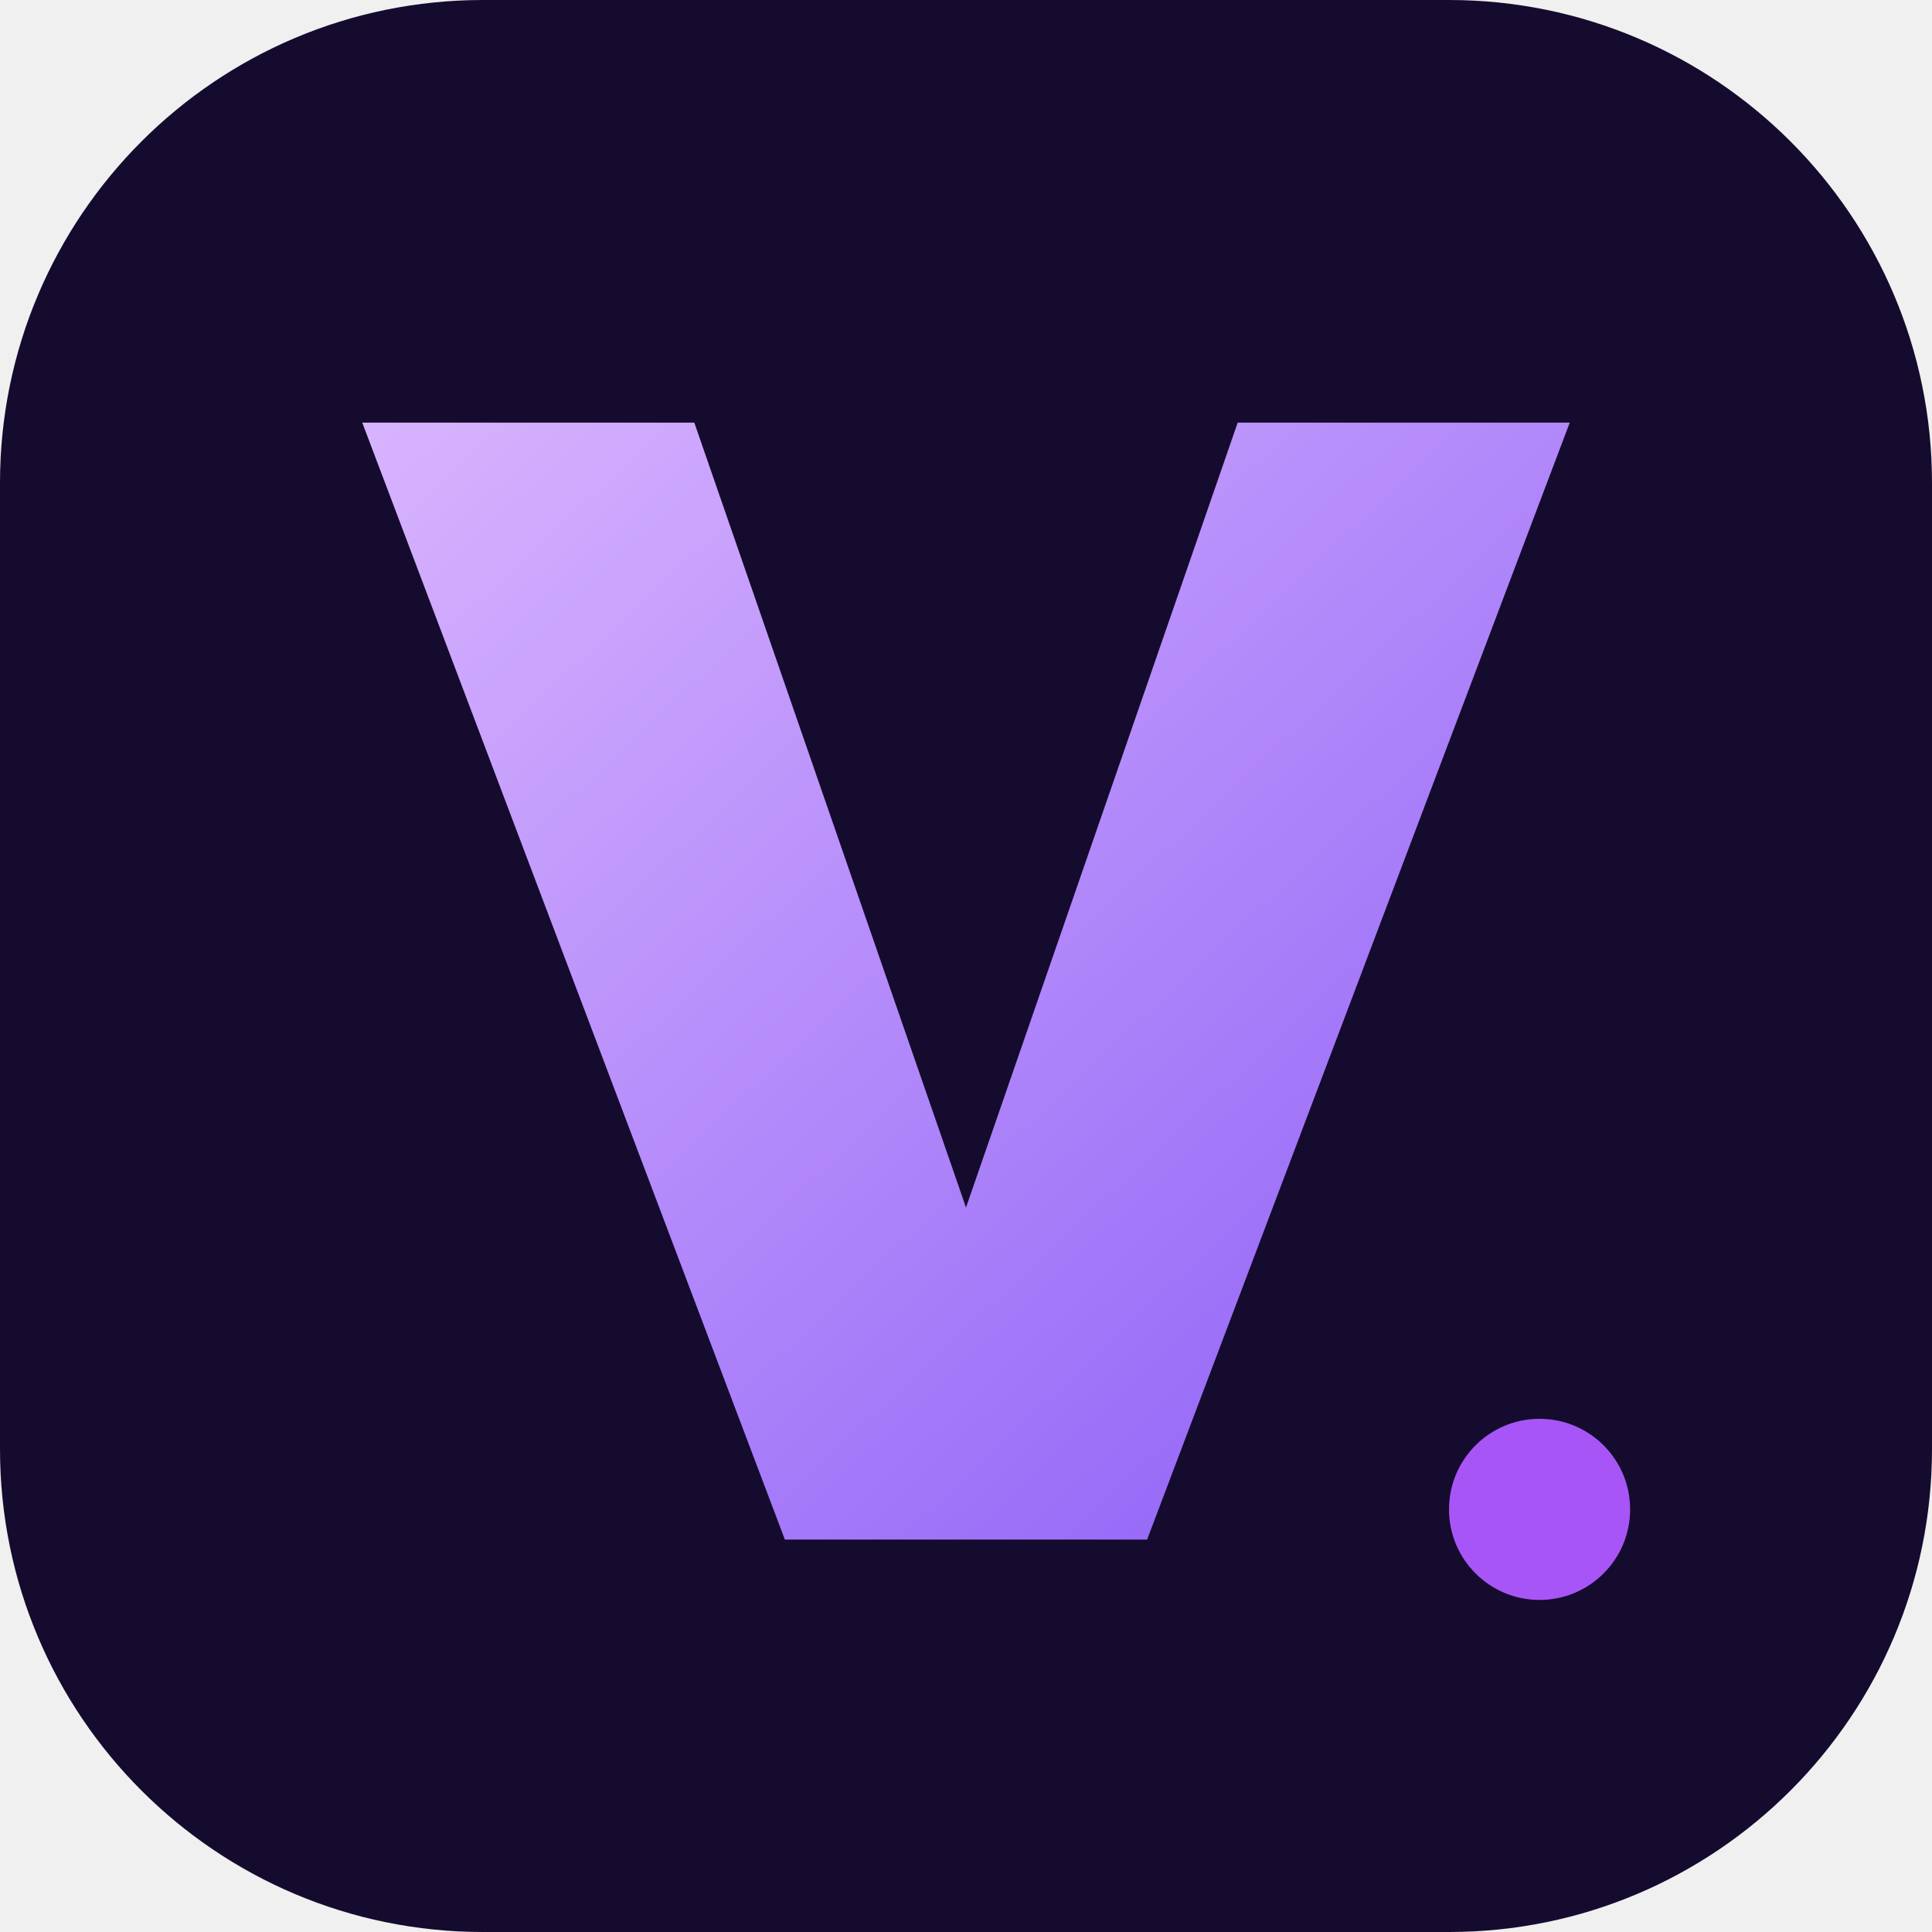
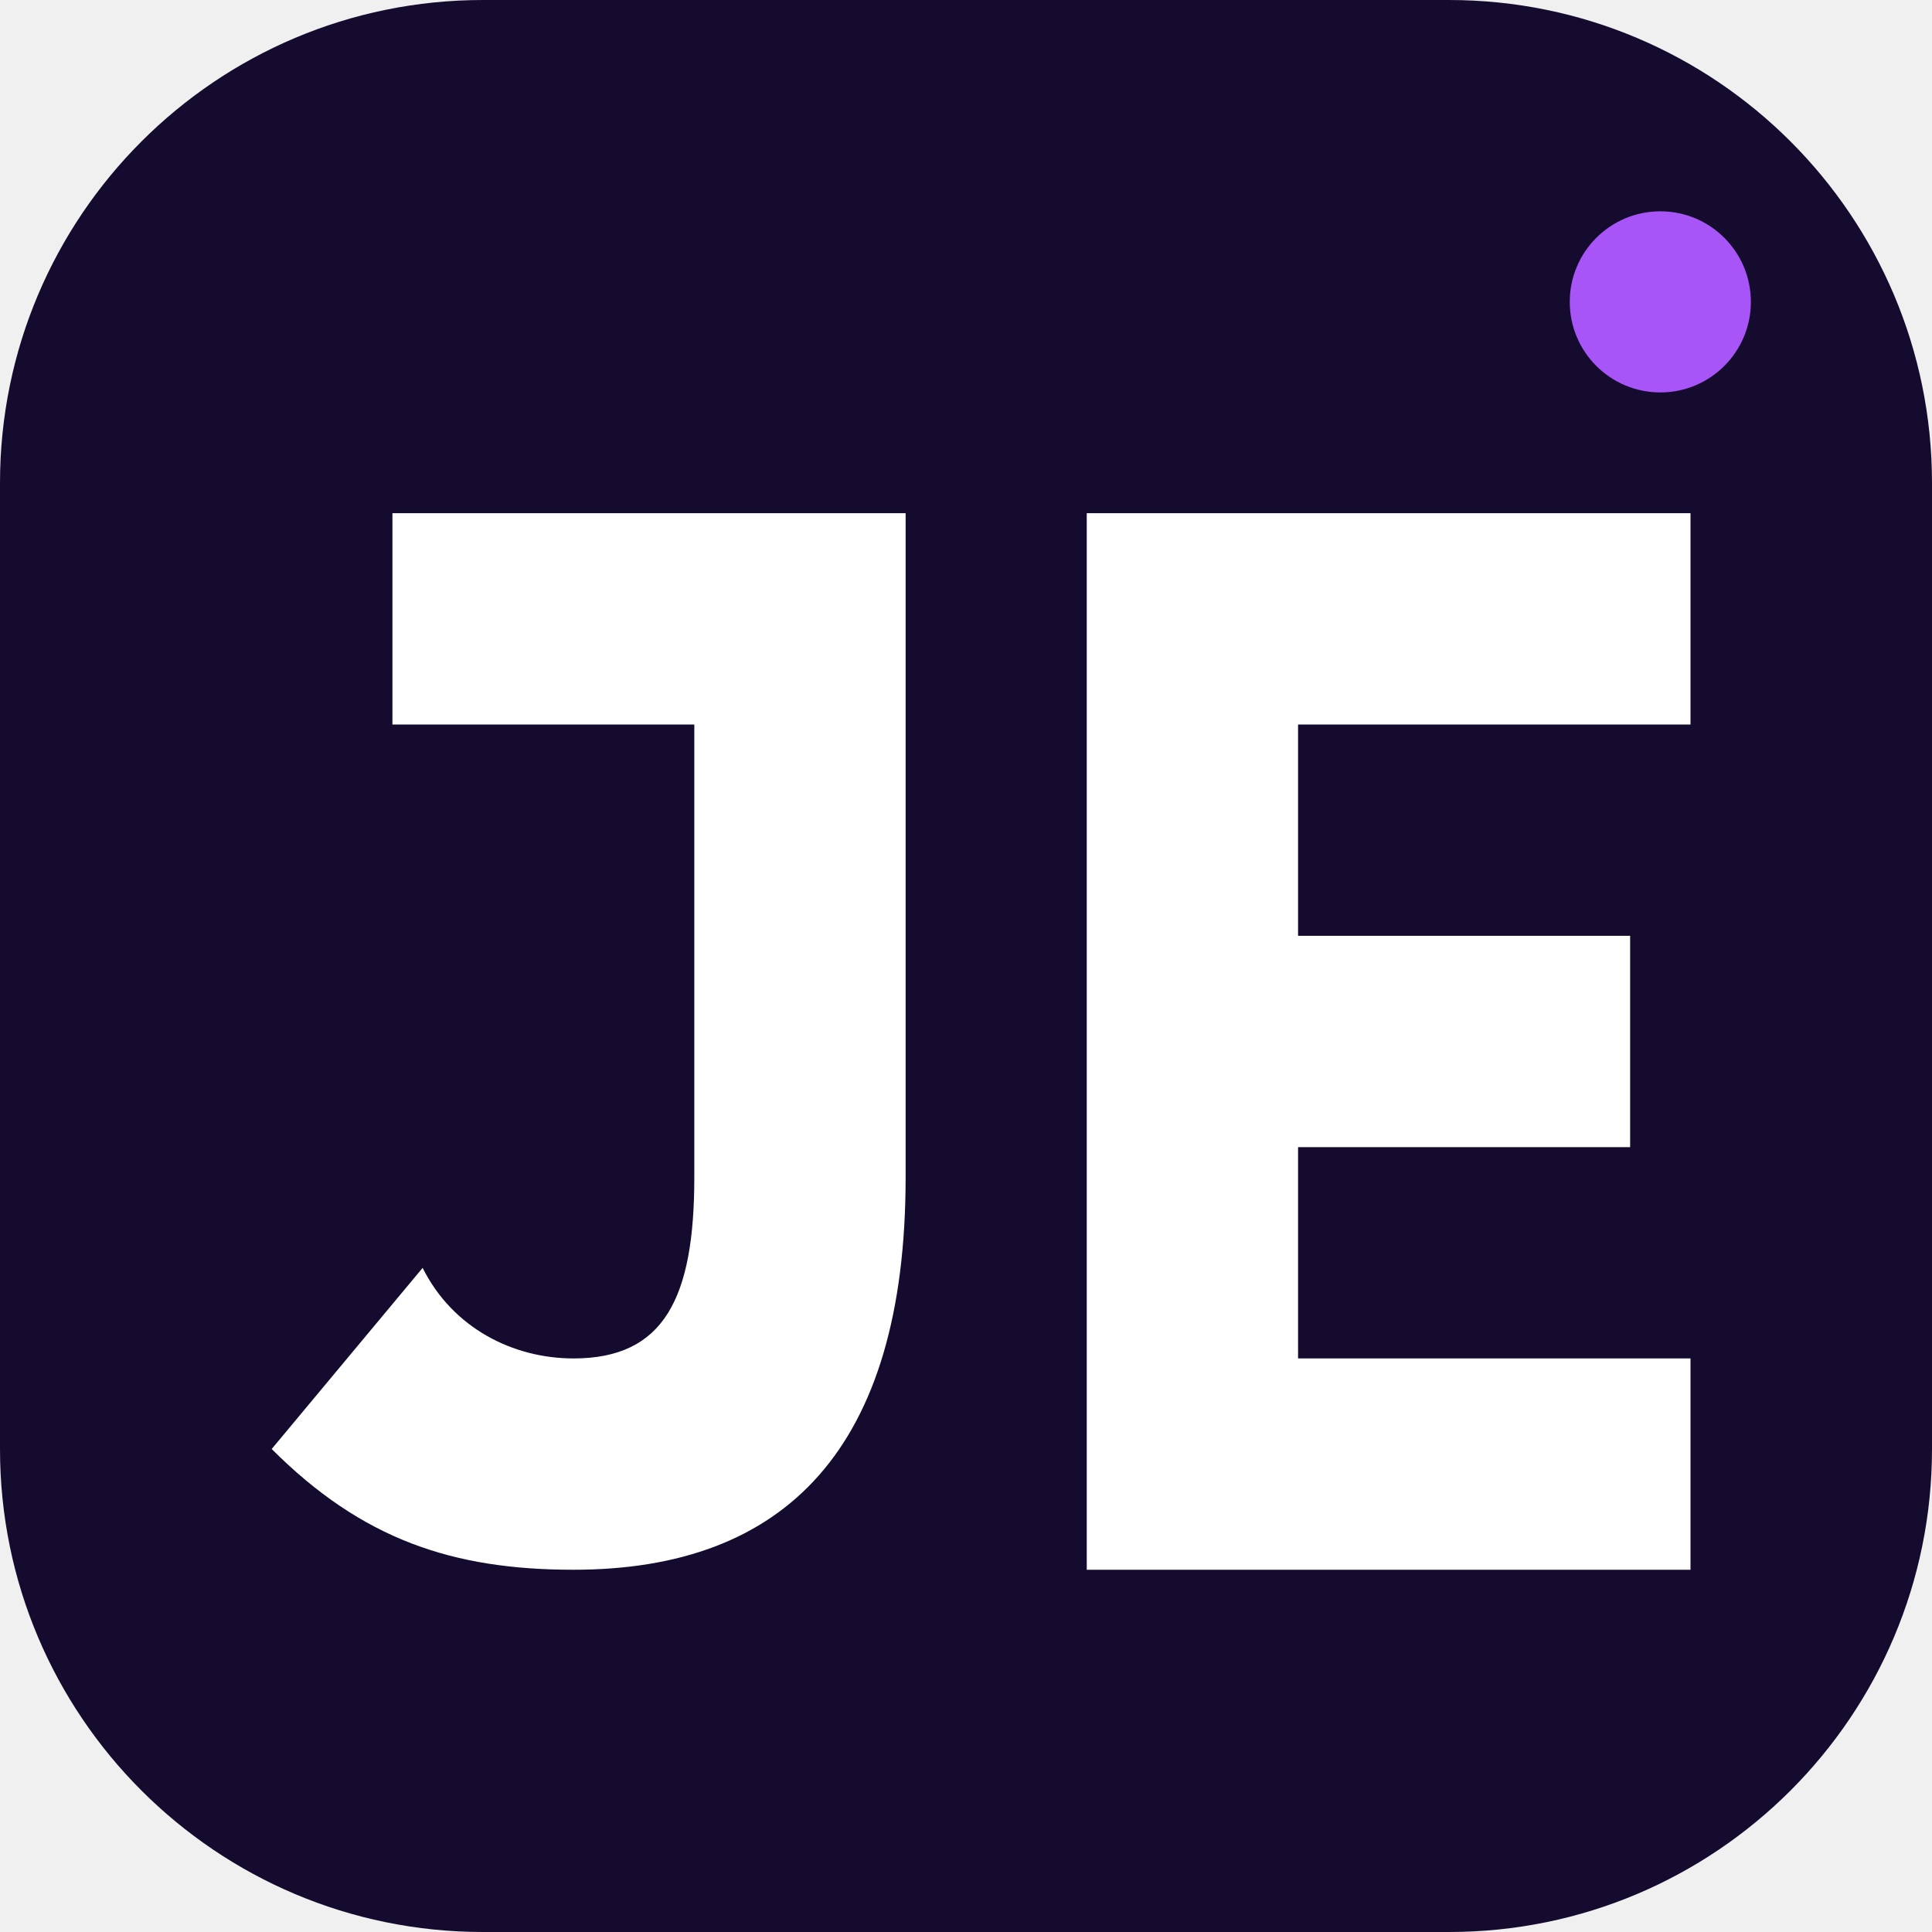
<svg xmlns="http://www.w3.org/2000/svg" viewBox="0 0 64 64" role="img" aria-labelledby="brand-title">
-   <defs>
-     <linearGradient id="violet-v" x2="1" y2="1">
-       <stop stop-color="#D8B4FE" />
-       <stop offset="1" stop-color="#8B5CF6" />
-     </linearGradient>
-   </defs>
  <rect width="64" height="64" rx="16" fill="#150B2E" />
-   <path d="M12 14h11l9 26 9-26h11L38 51H26Z" fill="url(#violet-v)" />
-   <circle cx="51" cy="50" r="3" fill="#A855F7" />
+   <path d="M13 17h17v22c0 9-4 13-11 13-4 0-7-1-10-4l5-6c1 2 3 3 5 3 3 0 4-2 4-6V24H13Zm23 0h20v7H43v7h11v7H43v7h13v7H36Z" fill="#FFFFFF" />
+   <circle cx="55" cy="10" r="3" fill="#A855F7" />
</svg>
